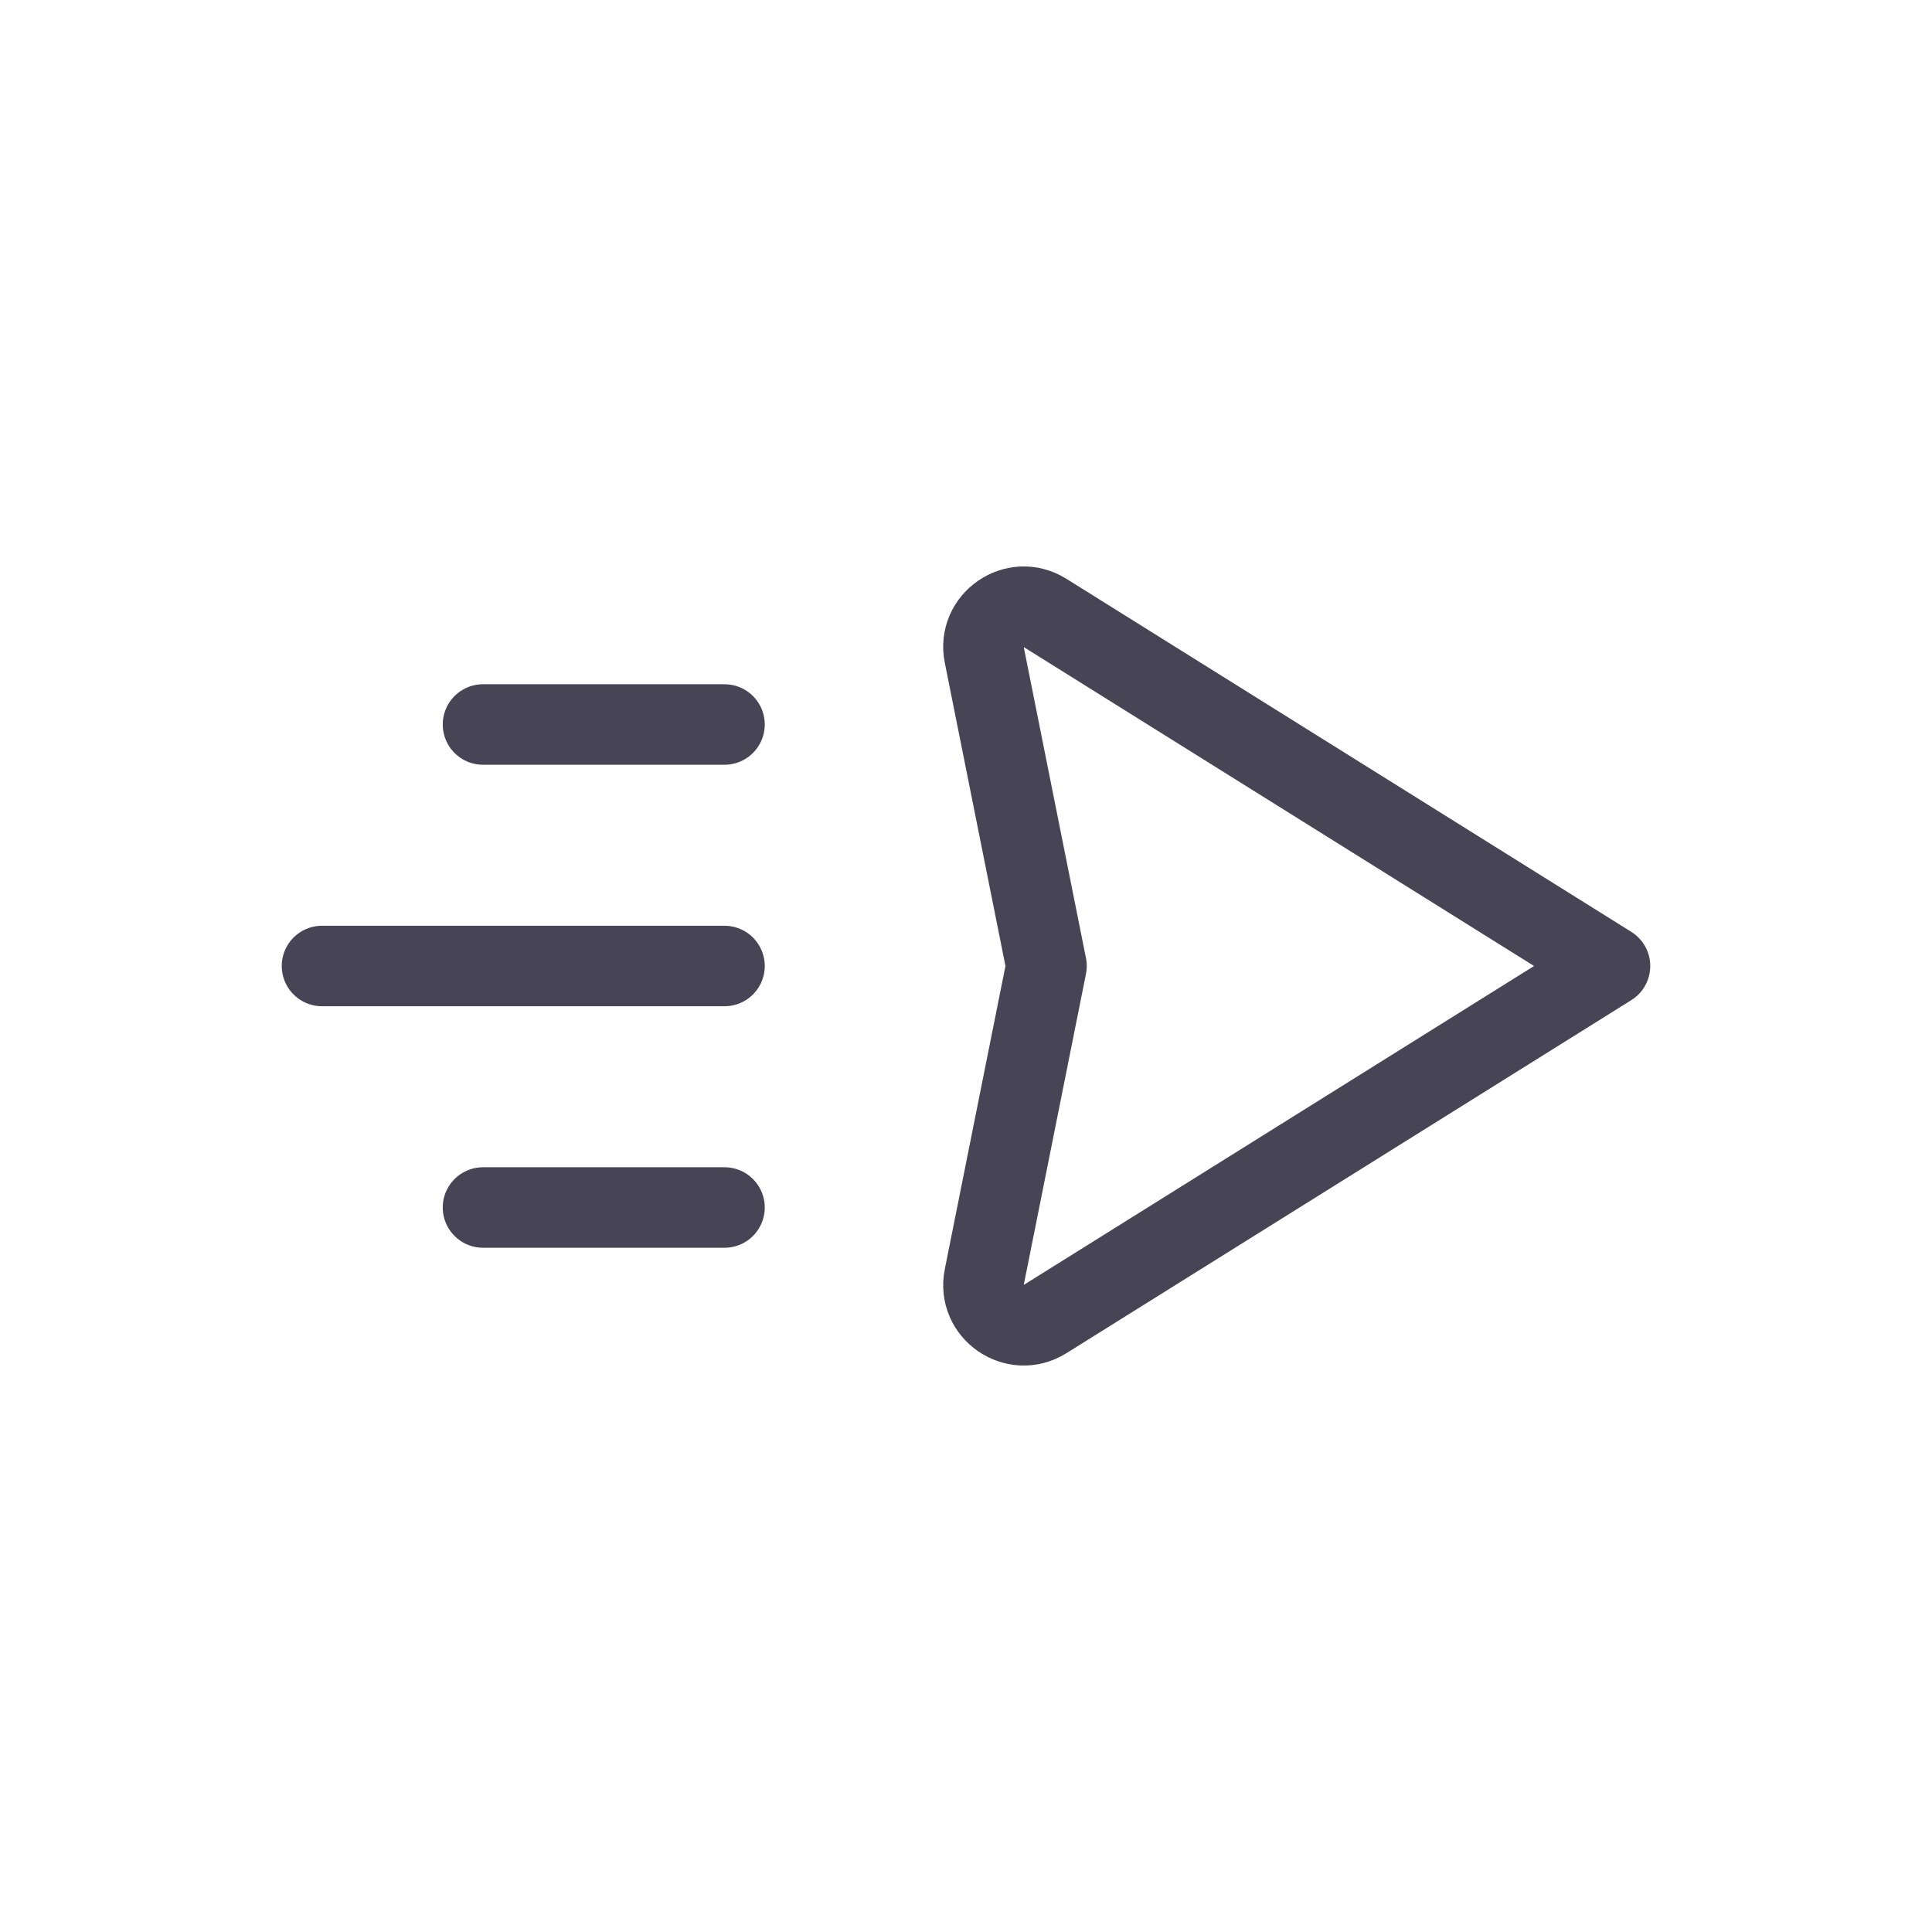
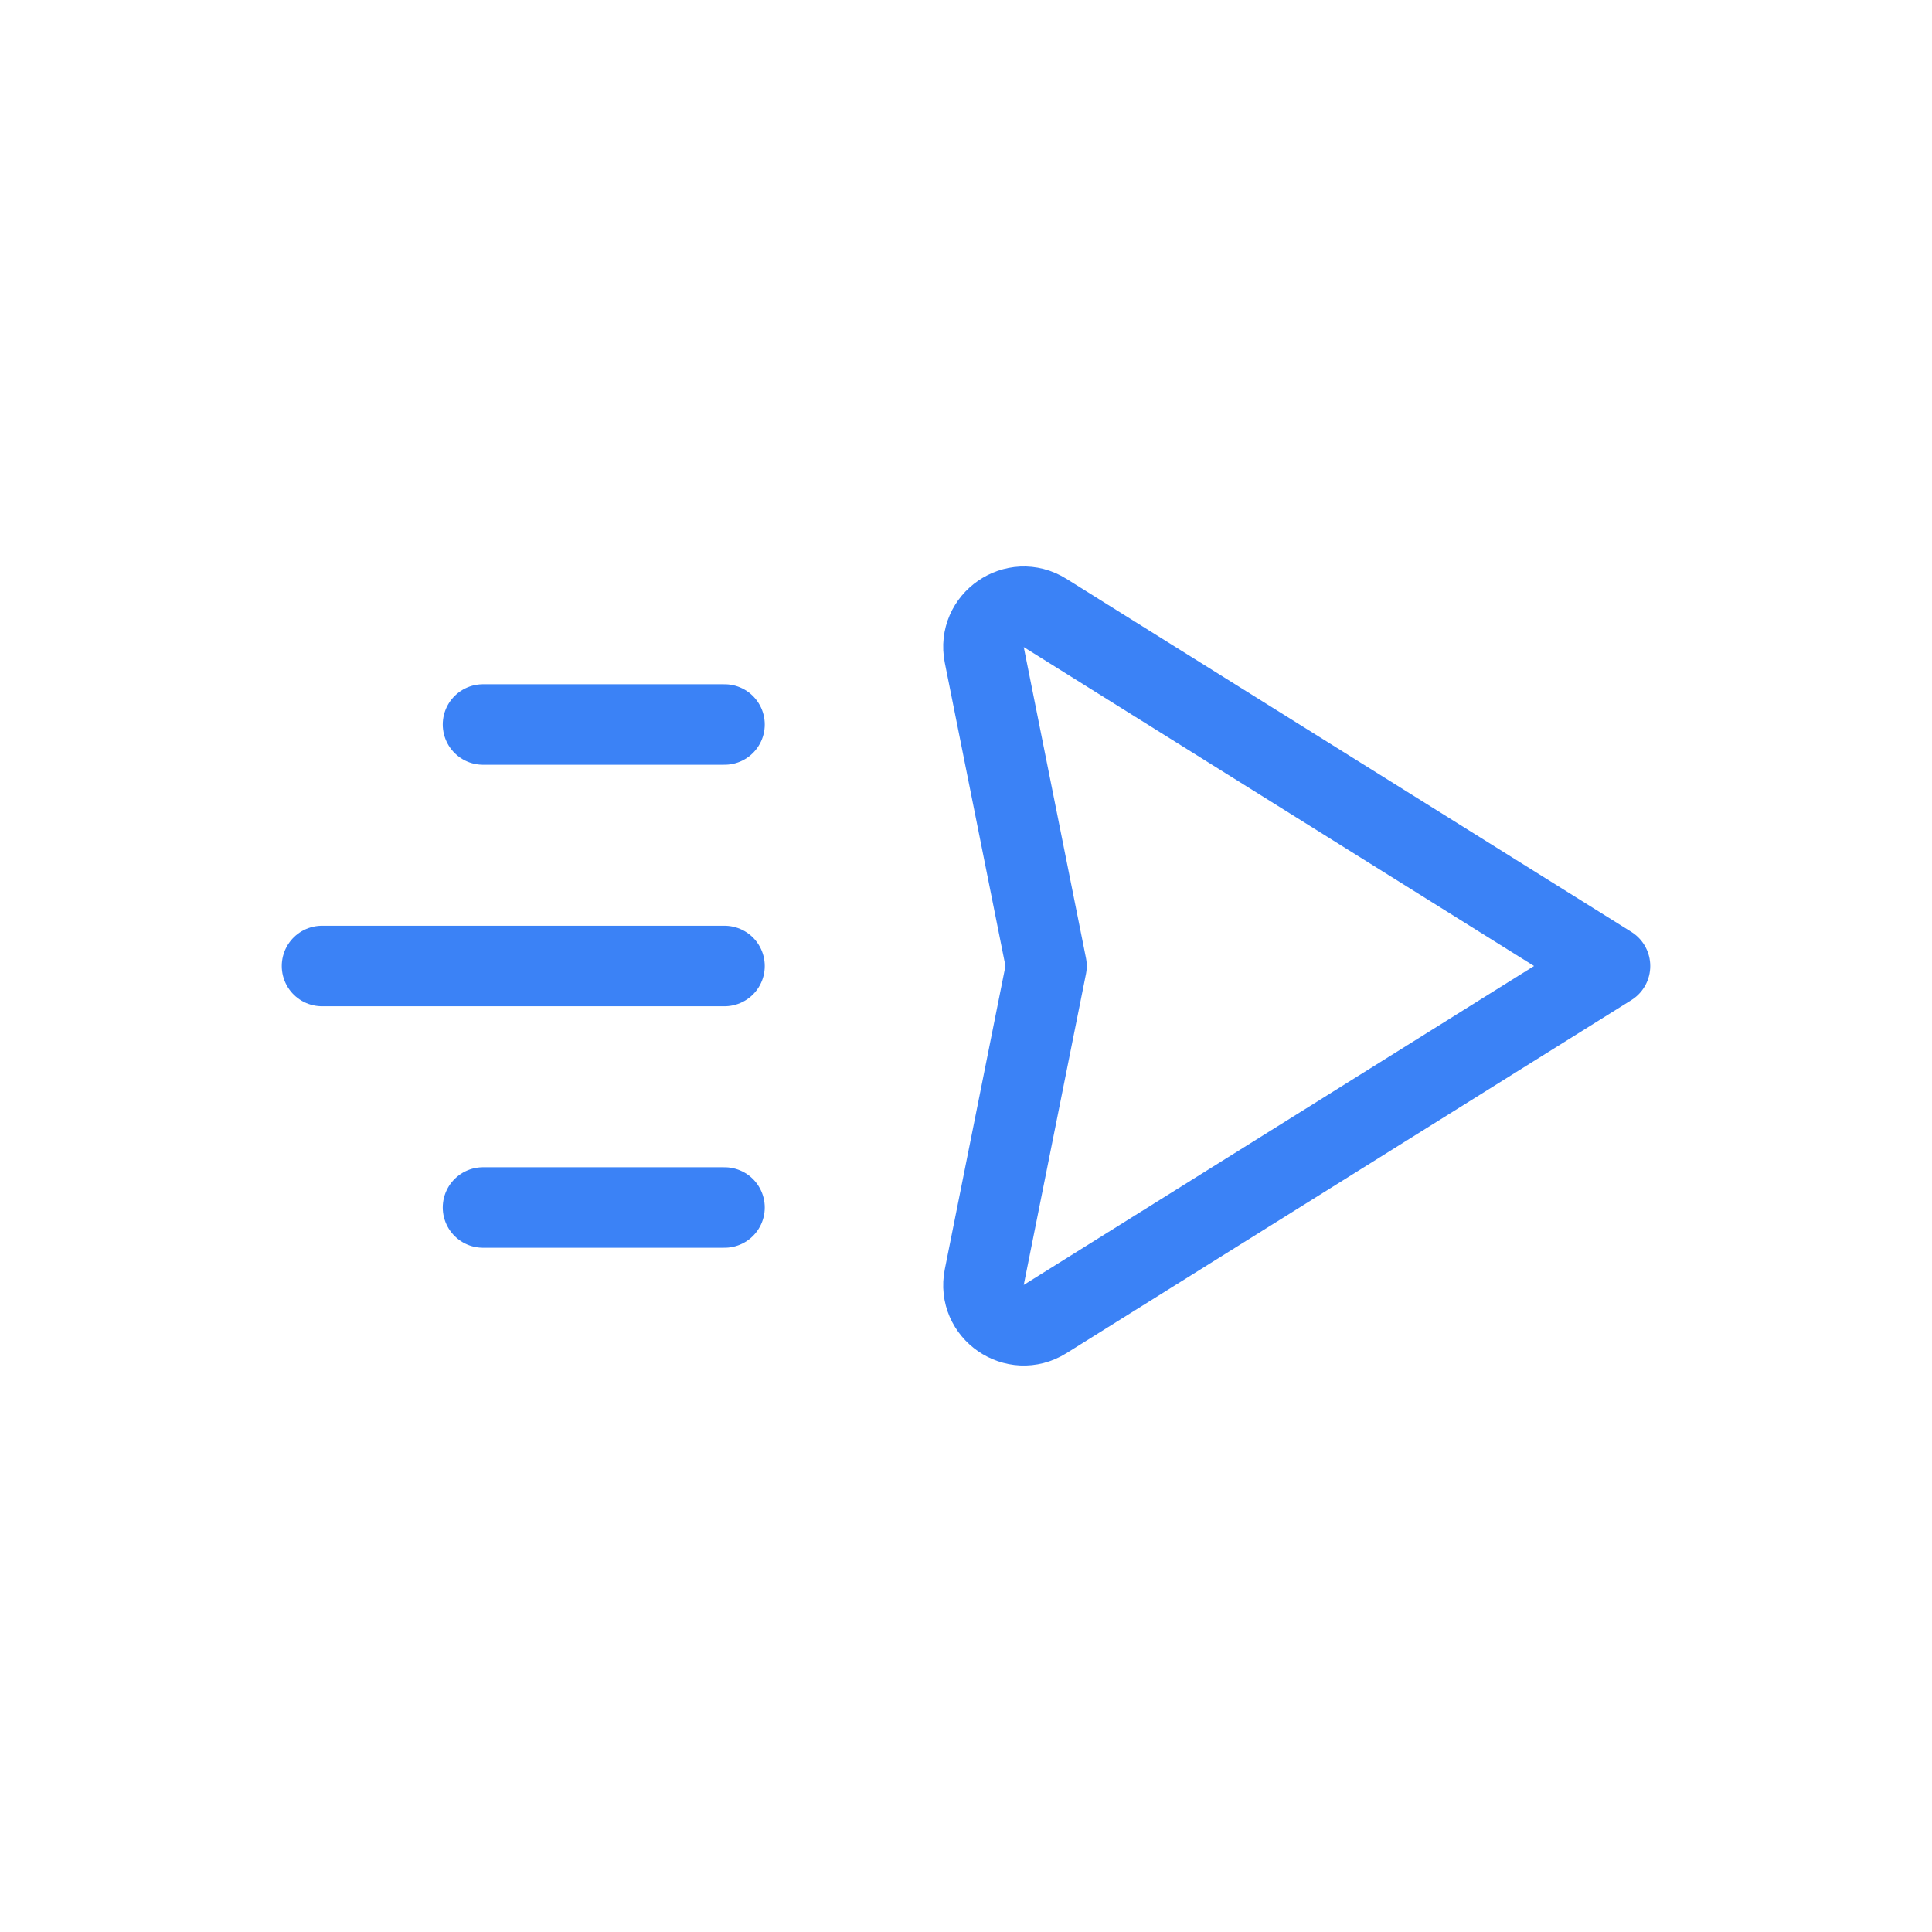
<svg xmlns="http://www.w3.org/2000/svg" width="800px" height="800px" viewBox="0 0 24 24" fill="none">
-   <path d="M9 9H6M9 12H4M9 15H6M12.982 7.614L20 12L12.982 16.386C12.611 16.618 12.141 16.294 12.227 15.864L13 12L12.227 8.136C12.141 7.706 12.611 7.382 12.982 7.614Z" stroke="#464455" stroke-linecap="round" stroke-linejoin="round" />
+   <path d="M9 9H6M9 12H4M9 15H6M12.982 7.614L20 12L12.982 16.386C12.611 16.618 12.141 16.294 12.227 15.864L13 12L12.227 8.136C12.141 7.706 12.611 7.382 12.982 7.614Z" stroke="#3b82f6" stroke-linecap="round" stroke-linejoin="round" />
</svg>
